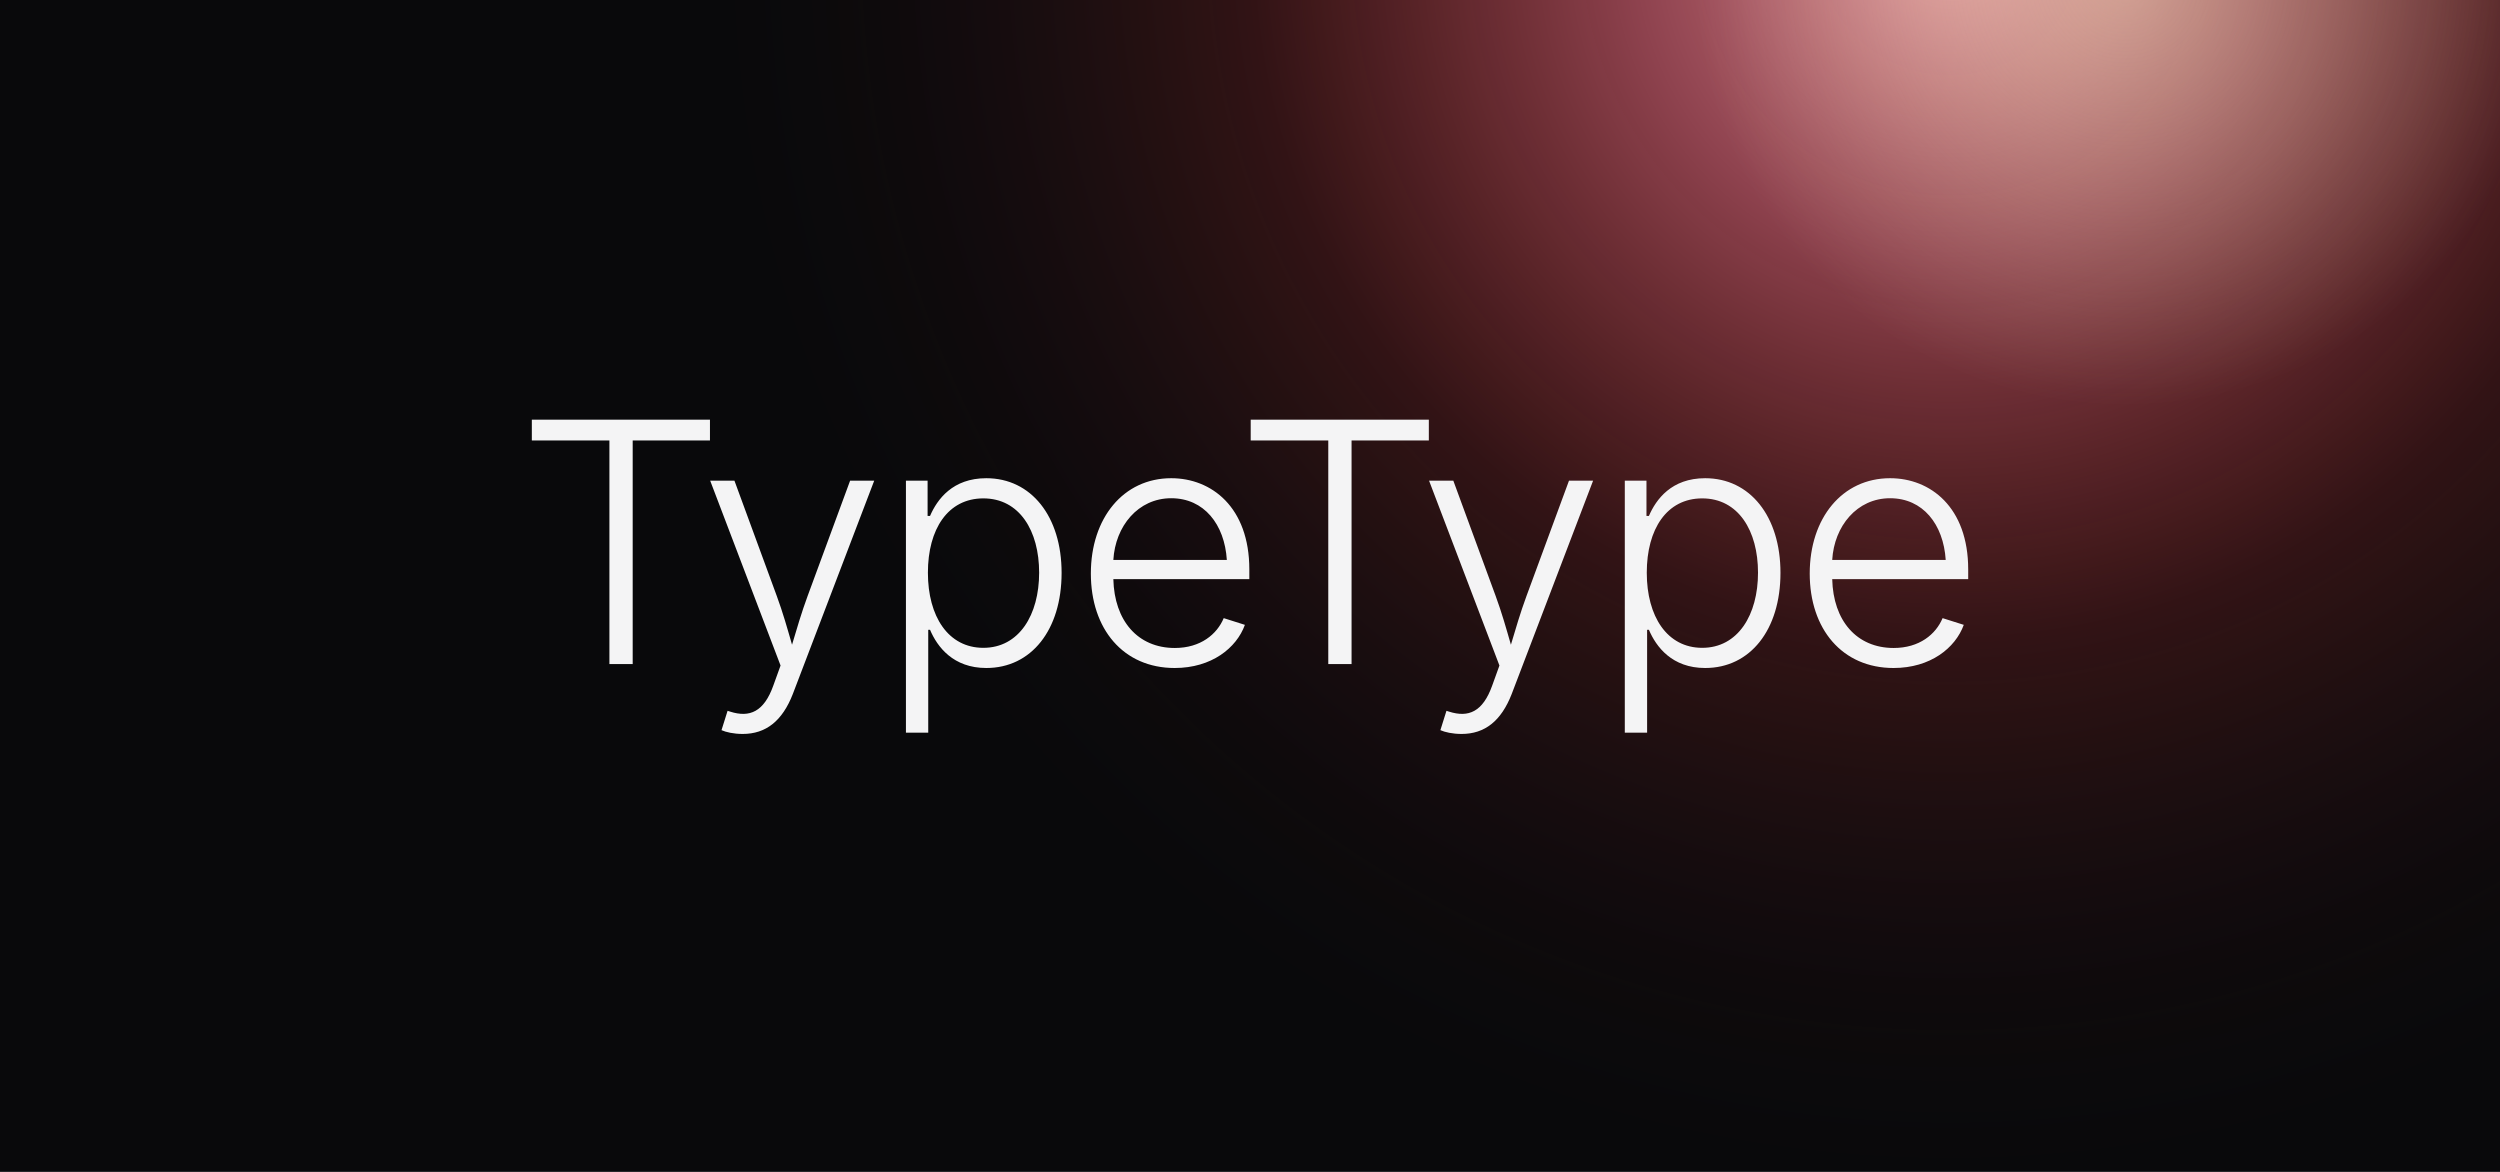
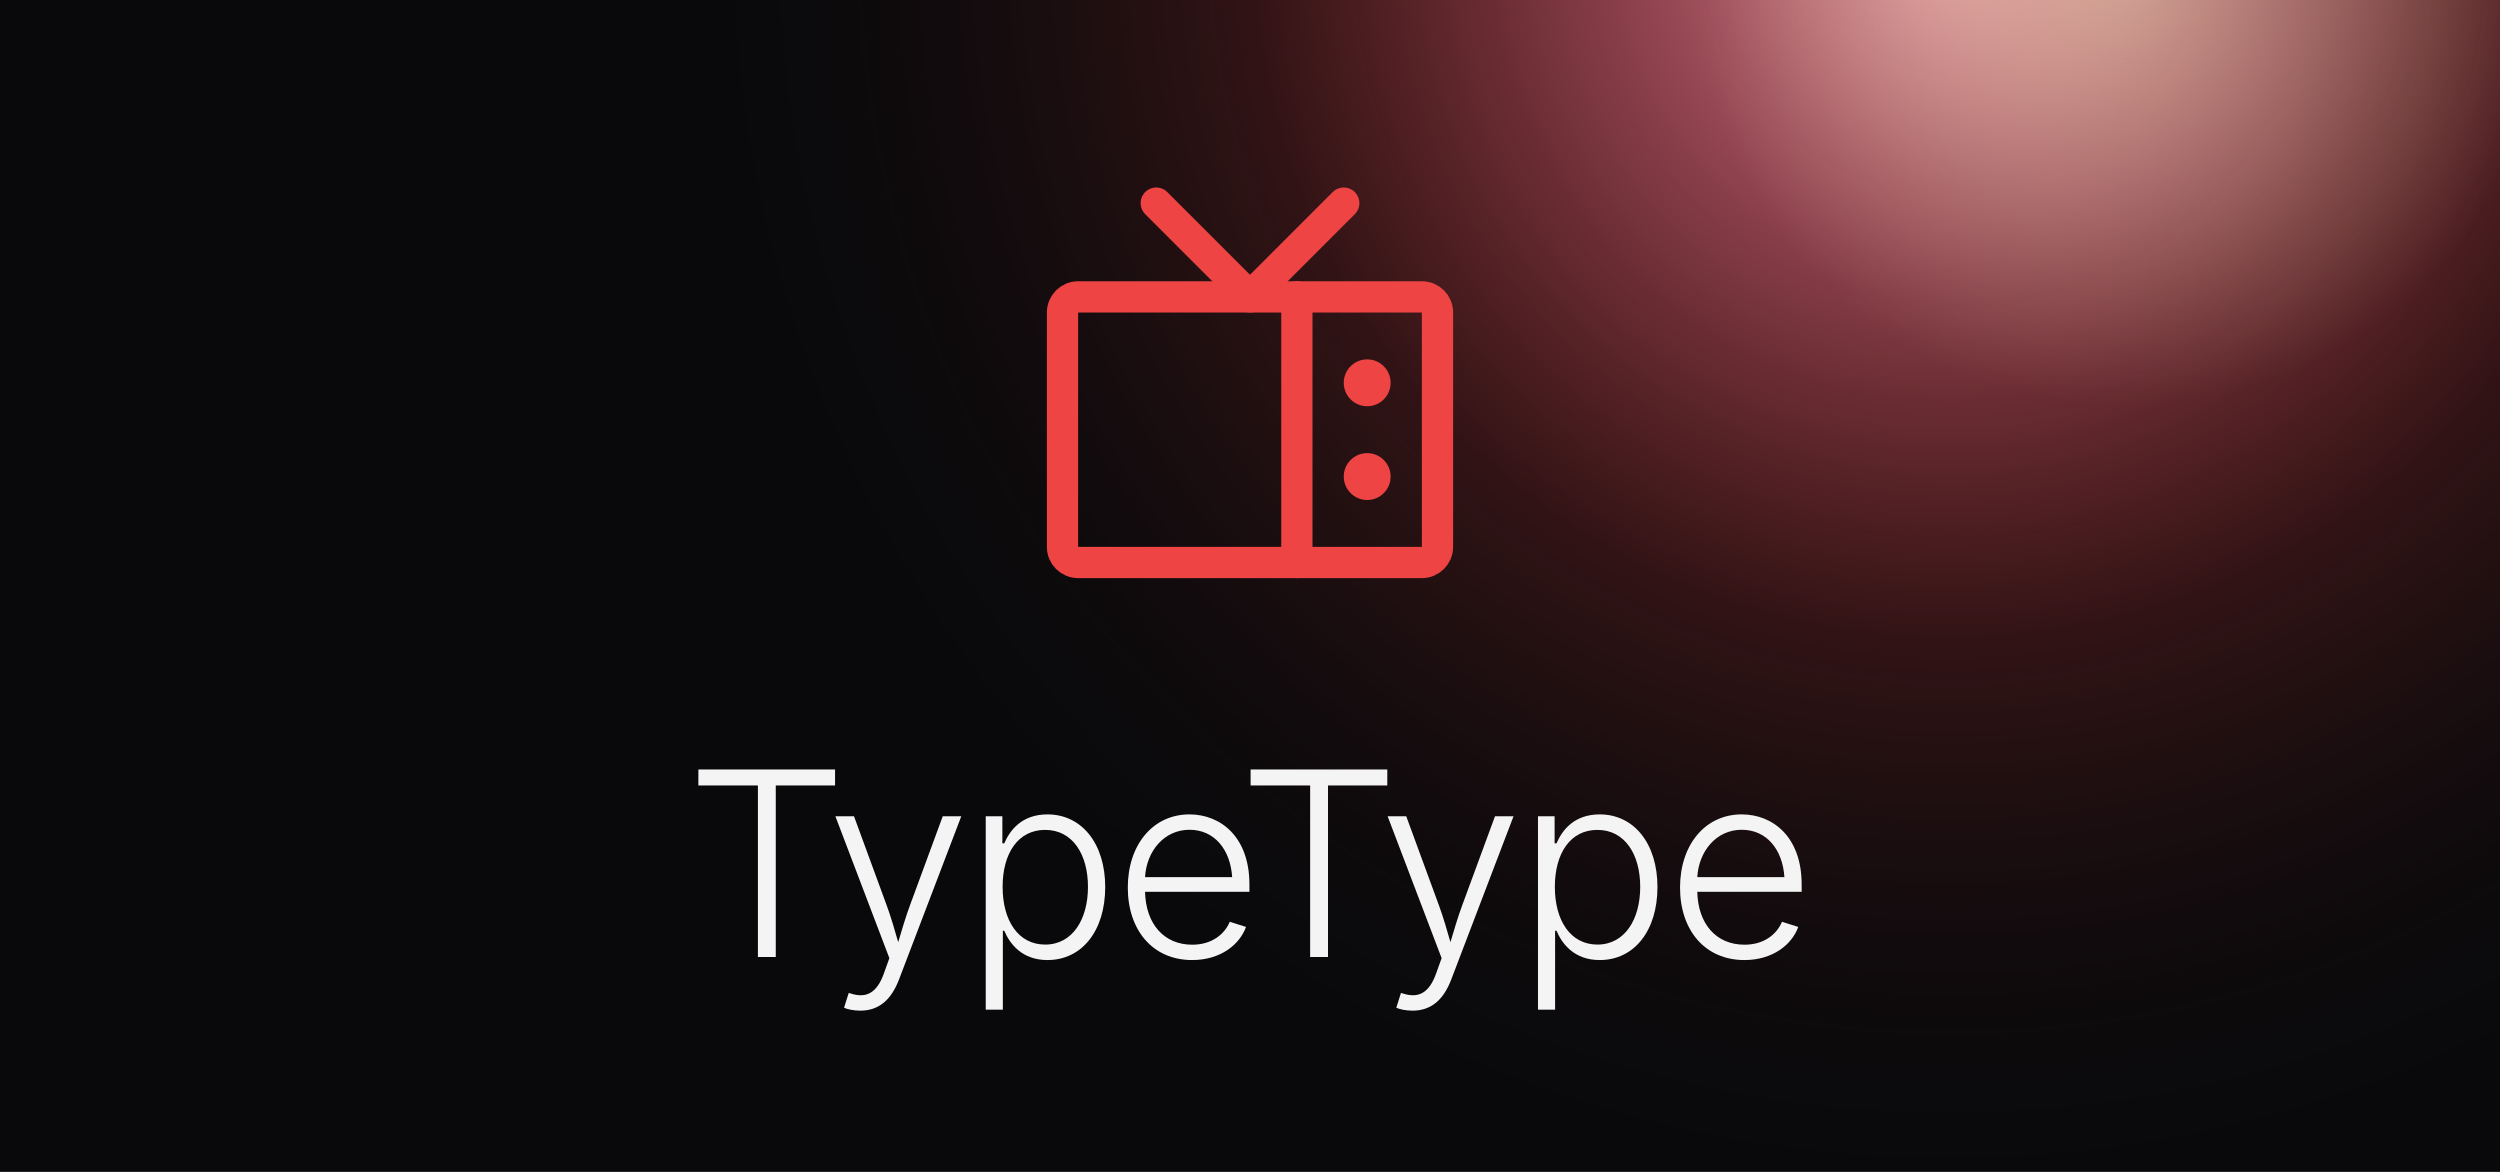
<svg xmlns="http://www.w3.org/2000/svg" viewBox="0 0 1280 600" width="1280" height="600">
  <defs>
    <radialGradient id="warmGlow" cx="78%" cy="-5%" r="65%" gradientUnits="userSpaceOnUse" fx="78%" fy="-5%">
      <stop offset="0%" stop-color="#fda4af" stop-opacity="0.85" />
      <stop offset="25%" stop-color="#fb7185" stop-opacity="0.55" />
      <stop offset="55%" stop-color="#ef4444" stop-opacity="0.18" />
      <stop offset="100%" stop-color="#09090b" stop-opacity="0" />
    </radialGradient>
    <radialGradient id="cornerHotspot" cx="85%" cy="-2%" r="22%" gradientUnits="userSpaceOnUse">
      <stop offset="0%" stop-color="#fef3c7" stop-opacity="0.45" />
      <stop offset="100%" stop-color="#fef3c7" stop-opacity="0" />
    </radialGradient>
  </defs>
  <rect width="1280" height="600" fill="#09090b" />
  <rect width="1280" height="600" fill="url(#warmGlow)" />
  <rect width="1280" height="600" fill="url(#cornerHotspot)" />
-   <text x="640" y="340" font-family="Inter, system-ui, -apple-system, BlinkMacSystemFont, 'Segoe UI', 'Noto Sans', sans-serif" font-size="172" font-weight="300" fill="#f4f4f5" text-anchor="middle" letter-spacing="-4">TypeType</text>
+   <g transform="translate(512, 80) scale(1)">
+     <rect x="32" y="72" width="192" height="136" rx="8" fill="none" stroke="#ef4444" stroke-linecap="round" stroke-linejoin="round" stroke-width="16" />
+     <polyline points="80 24 128 72 176 24" fill="none" stroke="#ef4444" stroke-linecap="round" stroke-linejoin="round" stroke-width="16" />
+     <circle cx="188" cy="116" r="12" fill="#ef4444" />
+     <circle cx="188" cy="164" r="12" fill="#ef4444" />
+     <line x1="152" y1="208" x2="152" y2="72" fill="none" stroke="#ef4444" stroke-linecap="round" stroke-linejoin="round" stroke-width="16" />
+   </g>
+   <text x="640" y="490" font-family="Inter, system-ui, -apple-system, BlinkMacSystemFont, 'Segoe UI', 'Noto Sans', sans-serif" font-size="132" font-weight="300" fill="#f4f4f5" text-anchor="middle" letter-spacing="-3">TypeType</text>
</svg>
